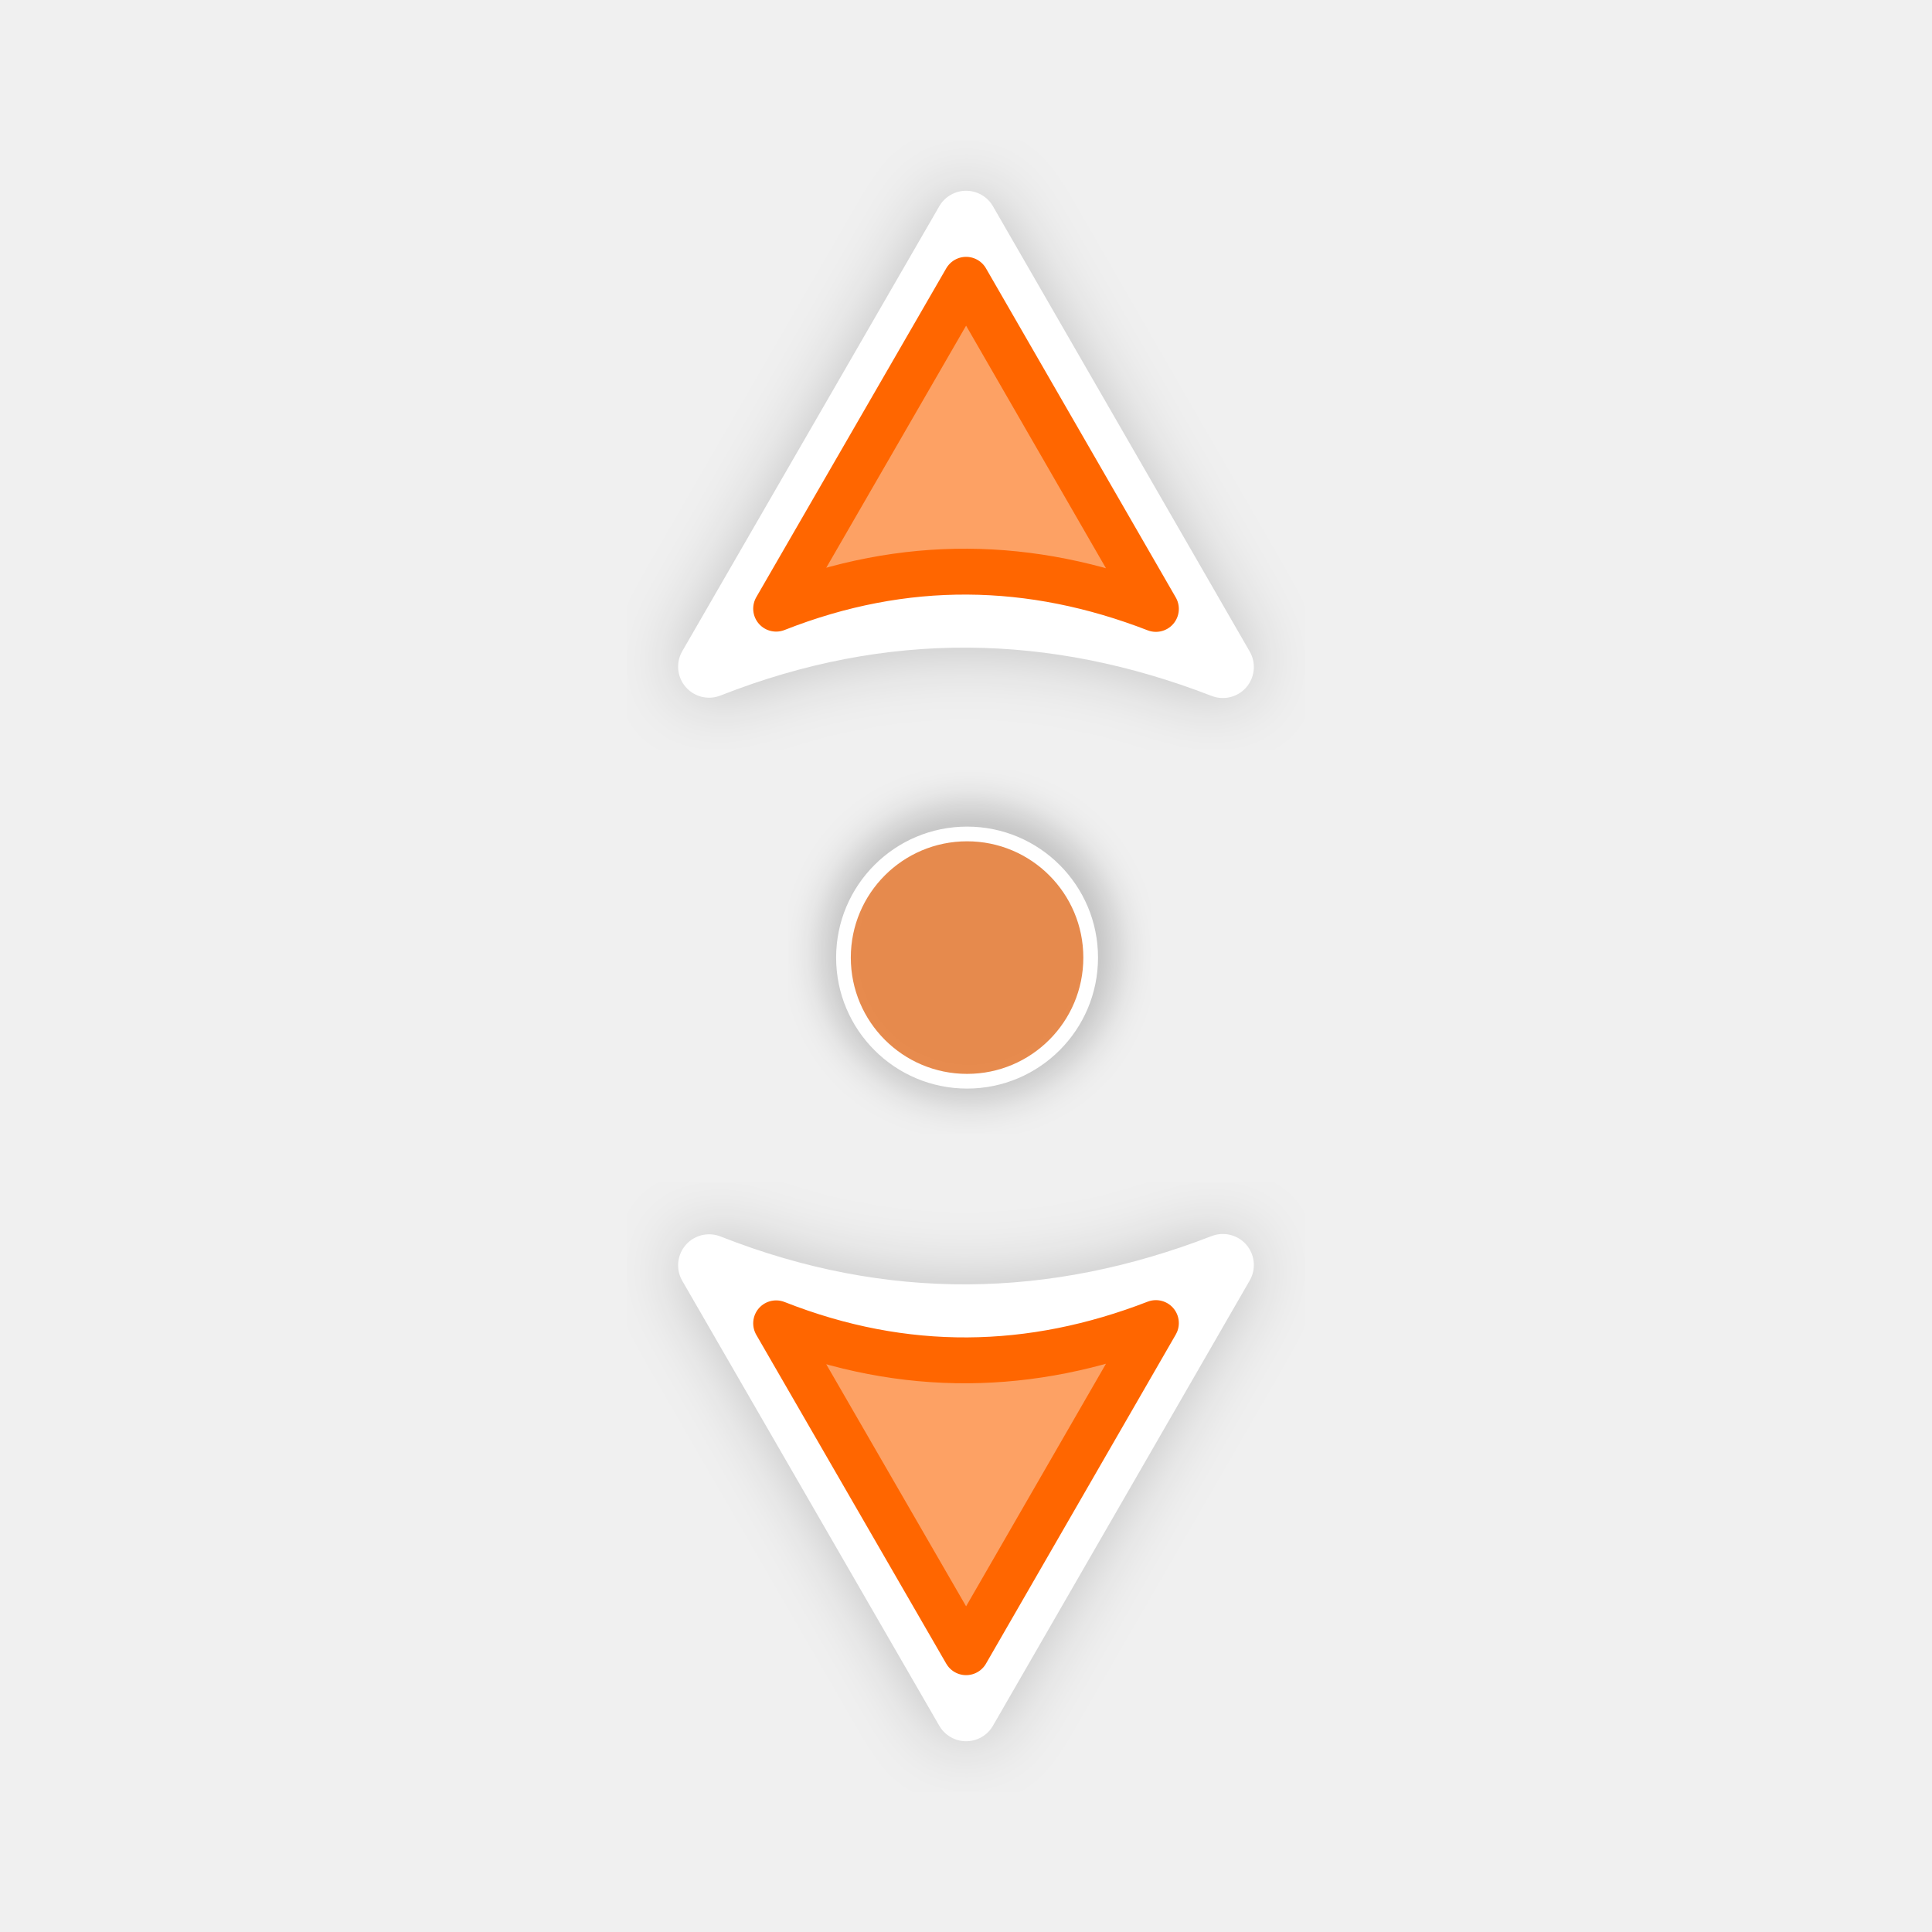
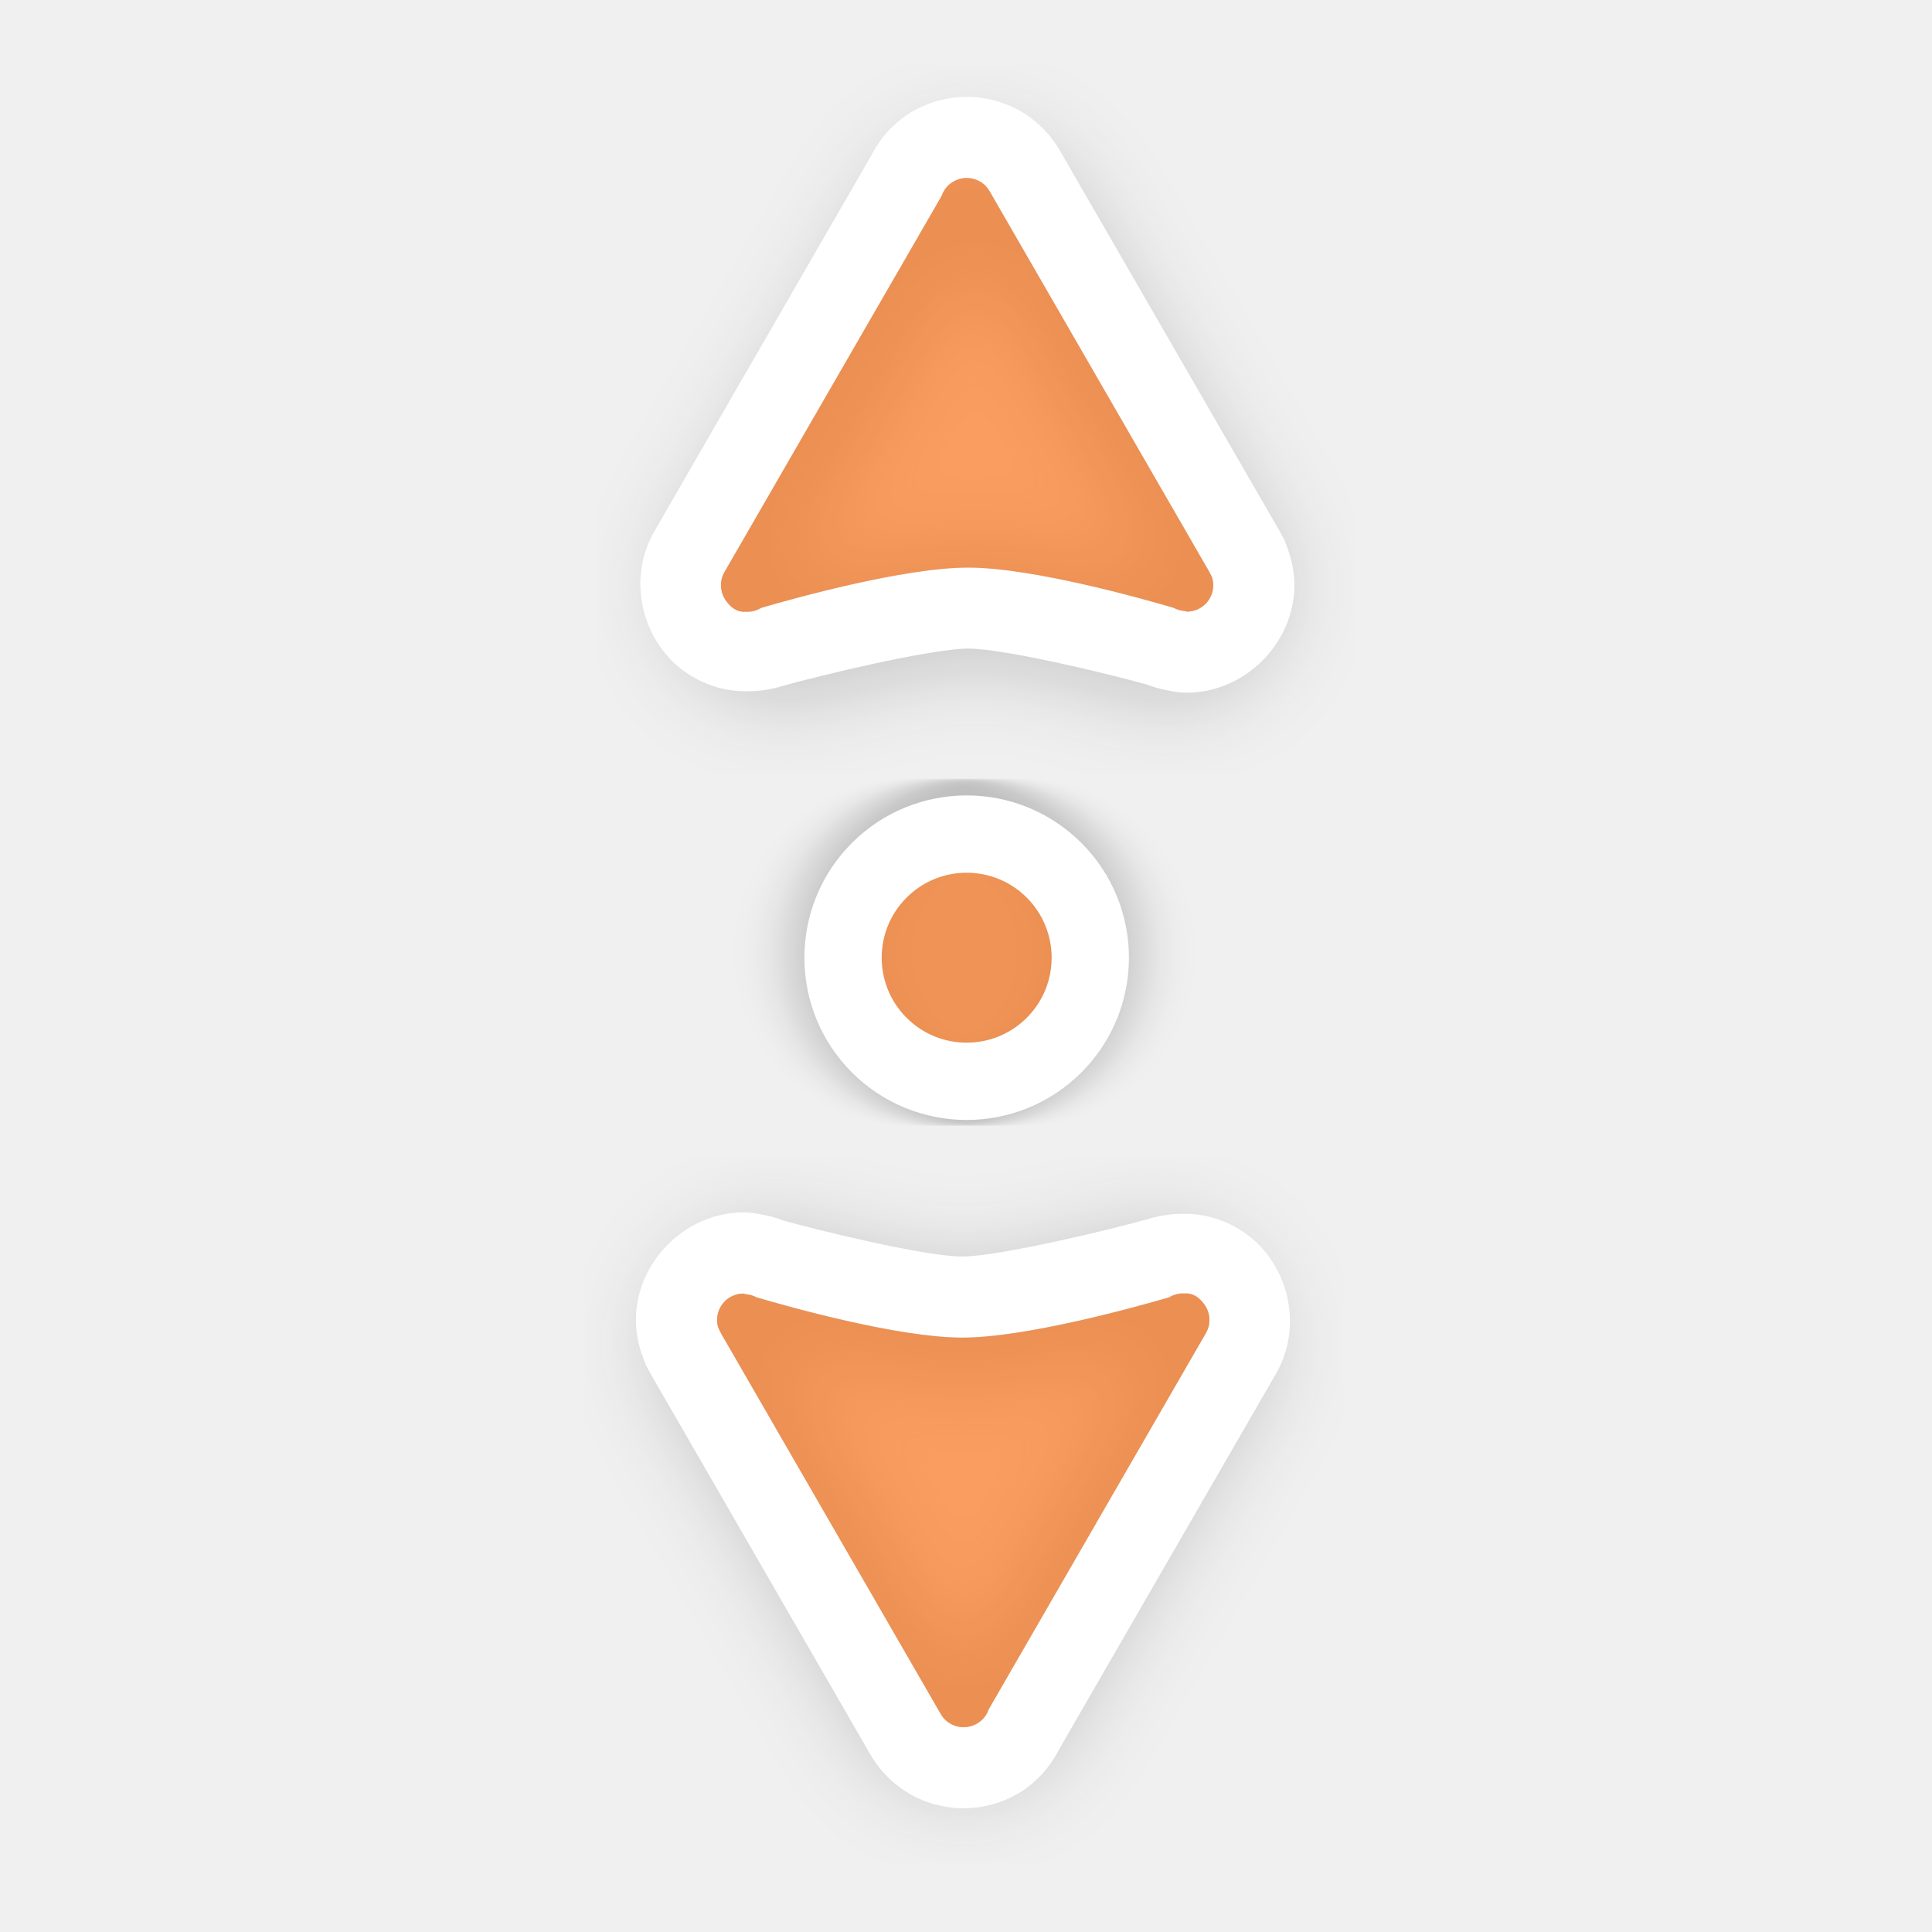
<svg xmlns="http://www.w3.org/2000/svg" width="100" height="100" viewBox="0 0 75 75" version="1.1" id="svg2">
  <defs id="defs11">
    <clipPath id="clip1">
      <path id="path4225" d="m 17,10 14,0 0,20 -14,0 m 0,-20" />
    </clipPath>
    <clipPath id="clip2">
      <path id="path4228" d="m 41.895,19.992 c 0,10.582 -8.02,19.16 -17.895,19.16 -9.875,0 -17.891,-8.574 -17.891,-19.16 0,-10.586 8.02,-19.16 17.891,-19.16 9.879,0 17.895,8.574 17.895,19.16 m 0,0" />
    </clipPath>
-     <filter height="1.367" y="-0.184" width="1.318" x="-0.159" id="filter841" style="color-interpolation-filters:sRGB">
-       <feGaussianBlur id="feGaussianBlur843" stdDeviation="0.44" />
+     <filter style="color-interpolation-filters:sRGB" id="filter1902" x="-0.159" width="1.319" y="-0.175" height="1.35">
+       <feGaussianBlur stdDeviation="0.68" id="feGaussianBlur1904" />
    </filter>
-     <filter height="1.341" y="-0.17" width="1.341" x="-0.17" id="filter1208" style="color-interpolation-filters:sRGB">
-       <feGaussianBlur id="feGaussianBlur1210" stdDeviation="0.248" />
+     <filter height="1.341" y="-0.17" width="1.341" x="-0.17" id="filter1208-2" style="color-interpolation-filters:sRGB">
+       <feGaussianBlur id="feGaussianBlur1210-8" stdDeviation="0.248" />
    </filter>
  </defs>
  <g transform="matrix(2.479809,0,0,2.480421,0.6048143,1.021572)" id="g64">
-     <path transform="matrix(-1.209801,0,0,-1.209503,30.05292,29.97798)" style="opacity:0.2;fill:#000000;fill-opacity:1;fill-rule:nonzero;stroke:#000000;stroke-width:0.803;stroke-linecap:butt;stroke-linejoin:round;stroke-miterlimit:4;stroke-opacity:1;filter:url(#filter841)" d="M 12.541,22.257 15.867,16.5 c -2.253,0.888 -4.466,0.841 -6.647,-0.004 z" id="path827" />
-     <circle transform="matrix(-1.209801,0,0,-1.209503,30.05292,29.97798)" r="1.748" style="opacity:0.2;fill:#000000;fill-opacity:1;fill-rule:nonzero;stroke:#000000;stroke-width:0.324;stroke-linecap:butt;stroke-linejoin:round;stroke-miterlimit:4;stroke-dasharray:none;stroke-dashoffset:0;stroke-opacity:1;filter:url(#filter1208)" id="circle826" cx="12.496" cy="12.801" />
-     <ellipse transform="scale(-1)" cy="-14.575" cx="-14.895" id="path4141" style="opacity:1;fill:#ff6600;fill-opacity:0.6;fill-rule:nonzero;stroke:#ffffff;stroke-width:0.23;stroke-linecap:butt;stroke-linejoin:round;stroke-miterlimit:4;stroke-dasharray:none;stroke-dashoffset:0;stroke-opacity:1" rx="1.935" ry="1.935" />
-     <path id="path834-3" d="m 14.88,3.059 -4.023,6.963 c 2.725,-1.074 5.403,-1.017 8.042,0.005 z" style="fill:#f9f9f9;fill-opacity:1;fill-rule:nonzero;stroke:#ffffff;stroke-width:0.971;stroke-linecap:butt;stroke-linejoin:round;stroke-miterlimit:4;stroke-opacity:1" />
-     <path style="fill:#ff6600;fill-opacity:0.6;fill-rule:nonzero;stroke:#ff6600;stroke-width:0.718;stroke-linecap:butt;stroke-linejoin:round;stroke-miterlimit:4;stroke-opacity:1" d="m 14.88,3.967 -2.974,5.147 c 2.015,-0.794 3.994,-0.752 5.945,0.004 z" id="path821-6" />
-     <path transform="matrix(-1.209801,0,0,1.209503,30.05292,-0.5648773)" id="path844" d="M 12.541,22.257 15.867,16.5 c -2.253,0.888 -4.466,0.841 -6.647,-0.004 z" style="opacity:0.2;fill:#000000;fill-opacity:1;fill-rule:nonzero;stroke:#000000;stroke-width:0.803;stroke-linecap:butt;stroke-linejoin:round;stroke-miterlimit:4;stroke-opacity:1;filter:url(#filter841)" />
-     <path style="fill:#f9f9f9;fill-opacity:1;fill-rule:nonzero;stroke:#ffffff;stroke-width:0.971;stroke-linecap:butt;stroke-linejoin:round;stroke-miterlimit:4;stroke-opacity:1" d="m 14.88,26.354 -4.023,-6.963 c 2.725,1.074 5.403,1.017 8.042,-0.005 z" id="path846" />
-     <path id="path848" d="m 14.88,25.446 -2.974,-5.147 c 2.015,0.794 3.994,0.752 5.945,-0.004 z" style="fill:#ff6600;fill-opacity:0.6;fill-rule:nonzero;stroke:#ff6600;stroke-width:0.718;stroke-linecap:butt;stroke-linejoin:round;stroke-miterlimit:4;stroke-opacity:1" />
+     <path transform="matrix(-0.8792706,0,0,-0.8792706,28.09284,21.67794)" style="opacity:0.169;fill:#1a1a1a;fill-opacity:1;fill-rule:nonzero;stroke:#1a1a1a;stroke-width:1.004;stroke-linecap:square;stroke-linejoin:round;stroke-miterlimit:4;stroke-dasharray:none;stroke-opacity:1;paint-order:normal;filter:url(#filter1902)" d="m 14.917,22.324 c 0.273,-0.008 0.546,-0.082 0.792,-0.224 a 1.271,1.27 0 0 0 0.001,0 c 0.294,-0.17 0.515,-0.426 0.656,-0.705 l 3.392,-5.873 c 0.362,-0.628 0.256,-1.416 -0.198,-1.939 -0.265,-0.313 -0.728,-0.573 -1.261,-0.562 -0.197,6.96e-4 -0.394,0.031 -0.579,0.092 l 0.008,-0.004 c -0.462,0.134 -2.293,0.58 -2.886,0.58 -0.582,-5.75e-4 -2.297,-0.42 -2.802,-0.565 -0.105,-0.041 -0.219,-0.073 -0.34,-0.093 a 1.271,1.27 0 0 0 -0.278,-0.032 c -0.91,1e-6 -1.685,0.774 -1.685,1.684 0,0.316 0.105,0.637 0.25,0.869 l -0.061,-0.11 c -0.08,-0.161 -0.076,-0.12 0.047,0.093 a 1.271,1.27 0 0 0 0,0.001 l 3.434,5.947 c 0.17,0.294 0.425,0.528 0.721,0.673 0.244,0.119 0.516,0.176 0.789,0.168 z m -0.039,-1.268 c -0.067,0.002 -0.133,-0.013 -0.193,-0.042 -0.072,-0.035 -0.134,-0.091 -0.177,-0.166 l -3.434,-5.948 c -0.004,-0.007 -0.007,-0.015 -0.011,-0.023 -0.035,-0.055 -0.056,-0.119 -0.056,-0.194 0,-0.23 0.185,-0.415 0.415,-0.415 0,0 0.034,0.01 0.037,0.011 0.06,0.004 0.118,0.022 0.171,0.05 0.486,0.143 2.207,0.628 3.212,0.629 1.005,9.27e-4 2.75,-0.487 3.241,-0.63 0.072,-0.044 0.154,-0.066 0.239,-0.061 0.113,-0.011 0.214,0.045 0.284,0.135 0.118,0.13 0.147,0.324 0.054,0.485 l -3.4,5.888 c -0.031,0.091 -0.093,0.172 -0.184,0.224 -0.062,0.036 -0.13,0.054 -0.197,0.056 z" id="path4912" />
+     <circle r="1.748" style="opacity:0.2;fill:#1a1a1a;fill-opacity:0.6;fill-rule:nonzero;stroke:#000000;stroke-width:1;stroke-linecap:butt;stroke-linejoin:round;stroke-miterlimit:4;stroke-dasharray:none;stroke-dashoffset:0;stroke-opacity:1;filter:url(#filter1208-2)" id="circle826-4" cx="12.189" cy="11.409" transform="matrix(-0.8554464,0.8552354,-0.8554464,-0.8552354,35.04749,13.82514)" />
+     <circle cy="-20.835" cx="-0.218" id="path4141-9" style="opacity:1;fill:#ff6600;fill-opacity:0.6;fill-rule:nonzero;stroke:#ffffff;stroke-width:1.21;stroke-linecap:butt;stroke-linejoin:round;stroke-miterlimit:4;stroke-dasharray:none;stroke-dashoffset:0;stroke-opacity:1" r="1.935" transform="matrix(-0.707194,0.7070196,-0.707194,-0.7070196,0,0)" />
+     <path id="path1640" d="m 14.917,22.324 c 0.273,-0.008 0.546,-0.082 0.792,-0.224 a 1.271,1.27 0 0 0 0.001,0 c 0.294,-0.17 0.515,-0.426 0.656,-0.705 l 3.392,-5.873 c 0.362,-0.628 0.256,-1.416 -0.198,-1.939 -0.265,-0.313 -0.728,-0.573 -1.261,-0.562 -0.197,6.96e-4 -0.394,0.031 -0.579,0.092 l 0.008,-0.004 c -0.462,0.134 -2.293,0.58 -2.886,0.58 -0.582,-5.75e-4 -2.297,-0.42 -2.802,-0.565 -0.105,-0.041 -0.219,-0.073 -0.34,-0.093 a 1.271,1.27 0 0 0 -0.278,-0.032 c -0.91,1e-6 -1.685,0.774 -1.685,1.684 0,0.316 0.105,0.637 0.25,0.869 l -0.061,-0.11 c -0.08,-0.161 -0.076,-0.12 0.047,0.093 a 1.271,1.27 0 0 0 0,0.001 l 3.434,5.947 c 0.17,0.294 0.425,0.528 0.721,0.673 0.244,0.119 0.516,0.176 0.789,0.168 z m -0.039,-1.268 c -0.067,0.002 -0.133,-0.013 -0.193,-0.042 -0.072,-0.035 -0.134,-0.091 -0.177,-0.166 l -3.434,-5.948 c -0.004,-0.007 -0.007,-0.015 -0.011,-0.023 -0.035,-0.055 -0.056,-0.119 -0.056,-0.194 0,-0.23 0.185,-0.415 0.415,-0.415 0,0 0.034,0.01 0.037,0.011 0.06,0.004 0.118,0.022 0.171,0.05 0.486,0.143 2.207,0.628 3.212,0.629 1.005,9.27e-4 2.75,-0.487 3.241,-0.63 0.072,-0.044 0.154,-0.066 0.239,-0.061 0.113,-0.011 0.214,0.045 0.284,0.135 0.118,0.13 0.147,0.324 0.054,0.485 l -3.4,5.888 c -0.031,0.091 -0.093,0.172 -0.184,0.224 -0.062,0.036 -0.13,0.054 -0.197,0.056 z" style="opacity:0.169;fill:#1a1a1a;fill-opacity:1;fill-rule:nonzero;stroke:#1a1a1a;stroke-width:1.004;stroke-linecap:square;stroke-linejoin:round;stroke-miterlimit:4;stroke-dasharray:none;stroke-opacity:1;paint-order:normal;filter:url(#filter1902)" transform="matrix(0.8792706,0,0,0.8792706,1.767285,7.696307)" />
+     <path style="opacity:1;fill:#ffffff;fill-opacity:1;fill-rule:nonzero;stroke:none;stroke-width:0;stroke-linecap:square;stroke-linejoin:round;stroke-miterlimit:4;stroke-dasharray:none;stroke-opacity:0.6;paint-order:normal" d="m 14.891,27.888 c 0.273,-0.008 0.546,-0.082 0.792,-0.224 a 1.271,1.27 0.005 0 0 0.001,0 c 0.294,-0.17 0.515,-0.426 0.656,-0.705 l 3.392,-5.873 c 0.362,-0.628 0.256,-1.416 -0.198,-1.939 -0.265,-0.313 -0.728,-0.573 -1.261,-0.562 -0.197,6.96e-4 -0.394,0.031 -0.579,0.092 l 0.008,-0.004 c -0.462,0.134 -2.293,0.58 -2.886,0.58 -0.582,-5.73e-4 -2.297,-0.42 -2.802,-0.565 -0.105,-0.041 -0.219,-0.073 -0.34,-0.093 a 1.271,1.27 0.005 0 0 -0.278,-0.032 c -0.91,0 -1.685,0.774 -1.685,1.684 1e-6,0.316 0.105,0.637 0.25,0.869 l -0.061,-0.11 c -0.08,-0.161 -0.076,-0.12 0.047,0.093 a 1.271,1.27 0.005 0 0 0,0.001 l 3.434,5.947 c 0.17,0.294 0.425,0.528 0.721,0.673 0.244,0.119 0.516,0.176 0.789,0.168 z m -0.039,-1.268 c -0.067,0.002 -0.133,-0.013 -0.193,-0.042 -0.072,-0.035 -0.134,-0.091 -0.177,-0.166 l -3.434,-5.948 c -0.004,-0.007 -0.007,-0.015 -0.011,-0.023 -0.035,-0.055 -0.056,-0.119 -0.056,-0.194 0,-0.23 0.185,-0.415 0.415,-0.415 0,0 0.034,0.01 0.037,0.011 0.06,0.004 0.118,0.022 0.171,0.05 0.486,0.143 2.207,0.628 3.212,0.629 1.005,9.36e-4 2.75,-0.487 3.241,-0.63 0.072,-0.044 0.154,-0.066 0.239,-0.061 0.113,-0.011 0.214,0.045 0.284,0.135 0.119,0.13 0.147,0.324 0.054,0.485 l -3.4,5.888 c -0.031,0.091 -0.093,0.172 -0.184,0.224 -0.062,0.036 -0.13,0.054 -0.197,0.056 z" id="path927" />
+     <path style="opacity:1;fill:#ff6600;fill-opacity:0.6;fill-rule:nonzero;stroke:none;stroke-width:0;stroke-linecap:square;stroke-linejoin:round;stroke-miterlimit:4;stroke-dasharray:none;stroke-opacity:0.6;paint-order:normal" d="m 14.852,26.62 c -0.067,0.002 -0.133,-0.013 -0.193,-0.042 -0.072,-0.035 -0.134,-0.091 -0.177,-0.166 L 11.048,20.465 c -0.004,-0.007 -0.007,-0.015 -0.011,-0.023 -0.035,-0.055 -0.056,-0.119 -0.056,-0.194 1e-6,-0.23 0.185,-0.415 0.415,-0.415 0,0 0.034,0.01 0.037,0.011 0.06,0.004 0.118,0.022 0.171,0.05 0.486,0.143 2.207,0.628 3.212,0.629 1.005,9.36e-4 2.75,-0.487 3.241,-0.63 0.072,-0.044 0.154,-0.066 0.239,-0.061 0.113,-0.011 0.214,0.045 0.284,0.135 0.119,0.13 0.147,0.324 0.054,0.485 l -3.4,5.888 c -0.031,0.091 -0.093,0.172 -0.184,0.224 -0.062,0.036 -0.13,0.054 -0.197,0.056 z" id="path925" />
+     <path id="path4908" d="m 14.839,1.105 c -0.273,0.008 -0.546,0.082 -0.792,0.224 a 1.271,1.27 0.005 0 0 -0.001,-3e-7 C 13.751,1.499 13.53,1.755 13.389,2.033 L 9.998,7.906 c -0.362,0.628 -0.256,1.416 0.198,1.939 0.265,0.313 0.728,0.573 1.261,0.562 0.197,-6.95e-4 0.394,-0.031 0.579,-0.092 l -0.008,0.004 c 0.462,-0.134 2.293,-0.58 2.886,-0.58 0.582,5.744e-4 2.297,0.42 2.802,0.565 0.105,0.041 0.219,0.073 0.34,0.093 a 1.271,1.27 0.005 0 0 0.278,0.032 c 0.91,0 1.685,-0.774 1.685,-1.684 -10e-7,-0.316 -0.105,-0.637 -0.25,-0.869 l 0.061,0.11 c 0.08,0.161 0.076,0.12 -0.047,-0.093 a 1.271,1.27 0.005 0 0 0,-0.001 L 16.348,1.945 C 16.178,1.651 15.924,1.417 15.628,1.273 15.384,1.154 15.112,1.097 14.839,1.105 Z m 0.039,1.268 c 0.067,-0.002 0.133,0.013 0.193,0.042 0.072,0.035 0.134,0.091 0.177,0.166 l 3.434,5.948 c 0.004,0.007 0.007,0.015 0.011,0.023 0.035,0.055 0.056,0.119 0.056,0.194 0,0.23 -0.185,0.415 -0.415,0.415 0,0 -0.034,-0.01 -0.037,-0.011 -0.06,-0.004 -0.118,-0.022 -0.171,-0.05 -0.486,-0.143 -2.207,-0.628 -3.212,-0.629 -1.005,-9.374e-4 -2.75,0.487 -3.241,0.63 -0.072,0.044 -0.154,0.066 -0.239,0.061 -0.113,0.011 -0.214,-0.045 -0.284,-0.135 C 11.033,8.896 11.005,8.702 11.097,8.541 L 14.498,2.653 c 0.031,-0.091 0.093,-0.172 0.184,-0.224 0.062,-0.036 0.13,-0.054 0.197,-0.056 z" style="opacity:1;fill:#ffffff;fill-opacity:1;fill-rule:nonzero;stroke:none;stroke-width:0;stroke-linecap:square;stroke-linejoin:round;stroke-miterlimit:4;stroke-dasharray:none;stroke-opacity:0.6;paint-order:normal" />
+     <path id="path4910" d="m 14.878,2.373 c 0.067,-0.002 0.133,0.013 0.193,0.042 0.072,0.035 0.134,0.091 0.177,0.166 l 3.434,5.948 c 0.004,0.007 0.007,0.015 0.011,0.023 0.035,0.055 0.056,0.119 0.056,0.194 -1e-6,0.23 -0.185,0.415 -0.415,0.415 0,0 -0.034,-0.01 -0.037,-0.011 -0.06,-0.004 -0.118,-0.022 -0.171,-0.05 -0.486,-0.143 -2.207,-0.628 -3.212,-0.629 -1.005,-9.374e-4 -2.75,0.487 -3.241,0.63 -0.072,0.044 -0.154,0.066 -0.239,0.061 -0.113,0.011 -0.214,-0.045 -0.284,-0.135 C 11.033,8.896 11.005,8.702 11.097,8.541 l 3.4,-5.888 c 0.031,-0.091 0.093,-0.172 0.184,-0.224 0.062,-0.036 0.13,-0.054 0.197,-0.056 z" style="opacity:1;fill:#ff6600;fill-opacity:0.6;fill-rule:nonzero;stroke:none;stroke-width:0;stroke-linecap:square;stroke-linejoin:round;stroke-miterlimit:4;stroke-dasharray:none;stroke-opacity:0.6;paint-order:normal" />
  </g>
  <style id="style3" type="text/css">
	.st0{fill:#4B4B4B;}
</style>
</svg>
